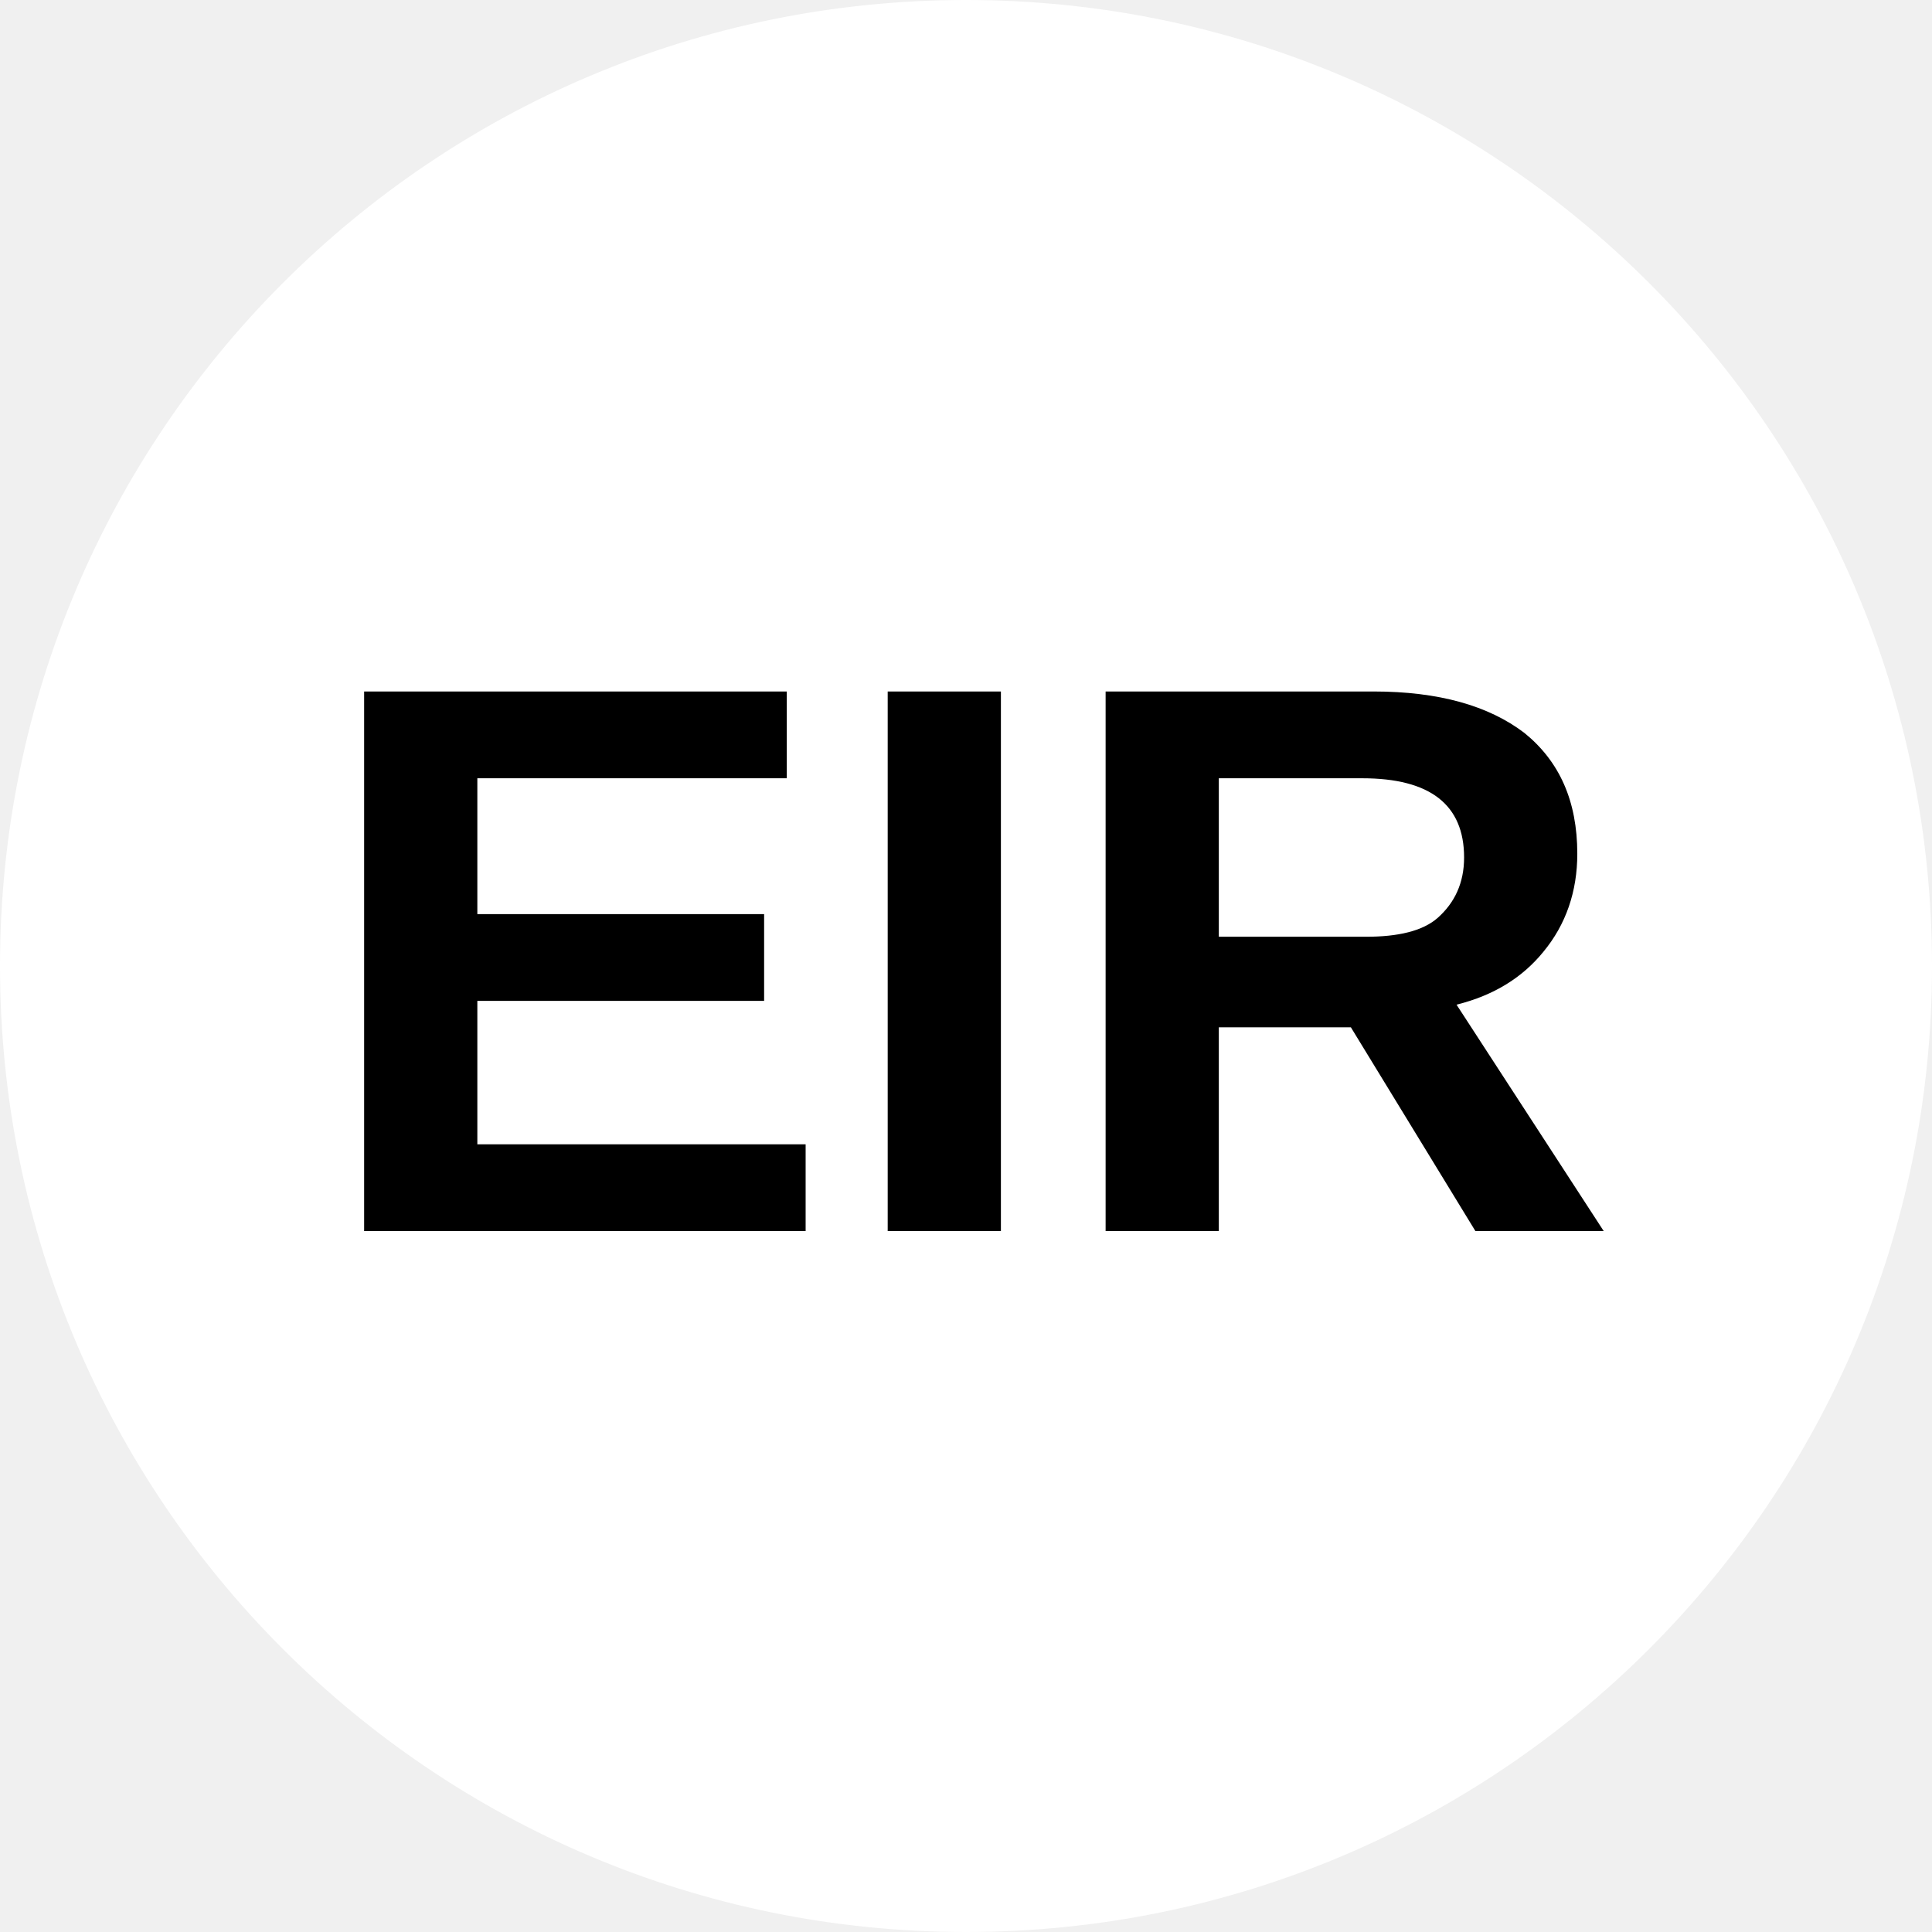
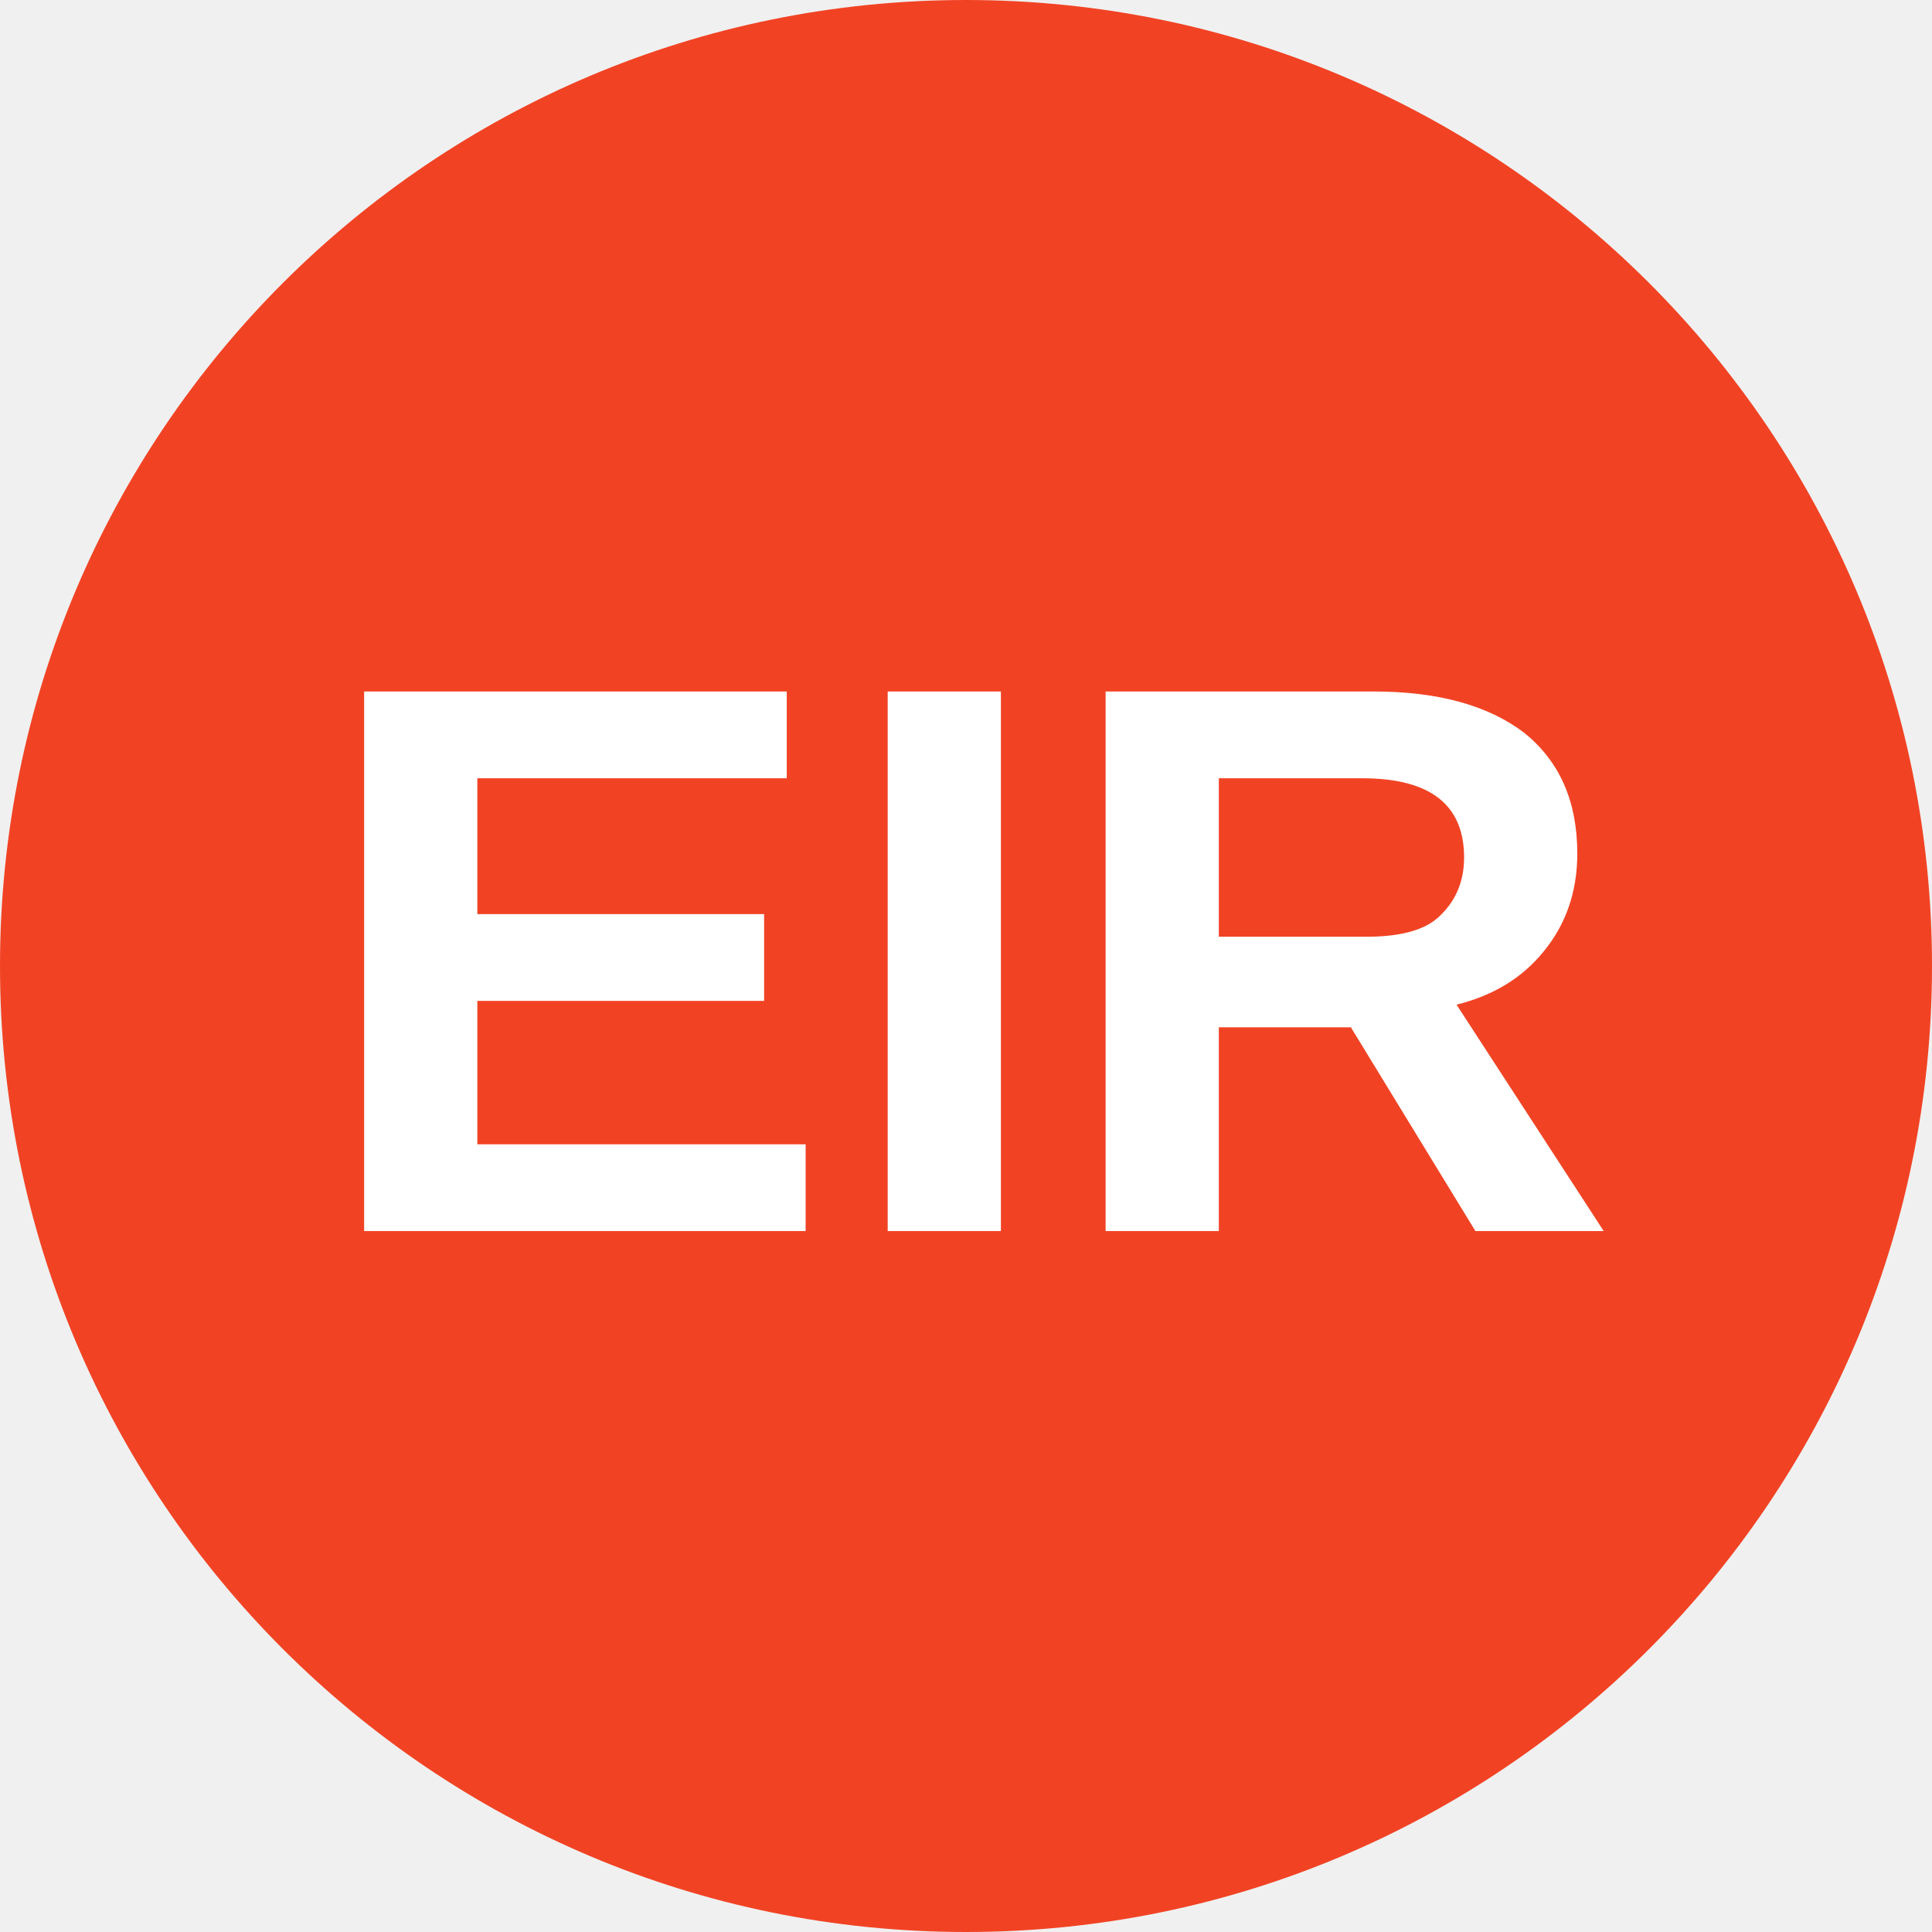
<svg xmlns="http://www.w3.org/2000/svg" viewBox="0 0 8 8">
-   <circle cx="4" cy="4" r="4" fill="white" />
-   <text x="4" y="5.1" text-anchor="middle" font-weight="700" font-size="3.25" textLength="7.2" lengthAdjust="spacingAndGlyphs" font-family="Arial">EIR</text>
+   <circle cx="4" cy="4" r="4" fill="#f14324" />
+   <text x="4" y="5.1" text-anchor="middle" font-weight="700" font-size="3.25" textLength="7.2" lengthAdjust="spacingAndGlyphs" font-family="Arial" fill="white">EIR</text>
</svg>
